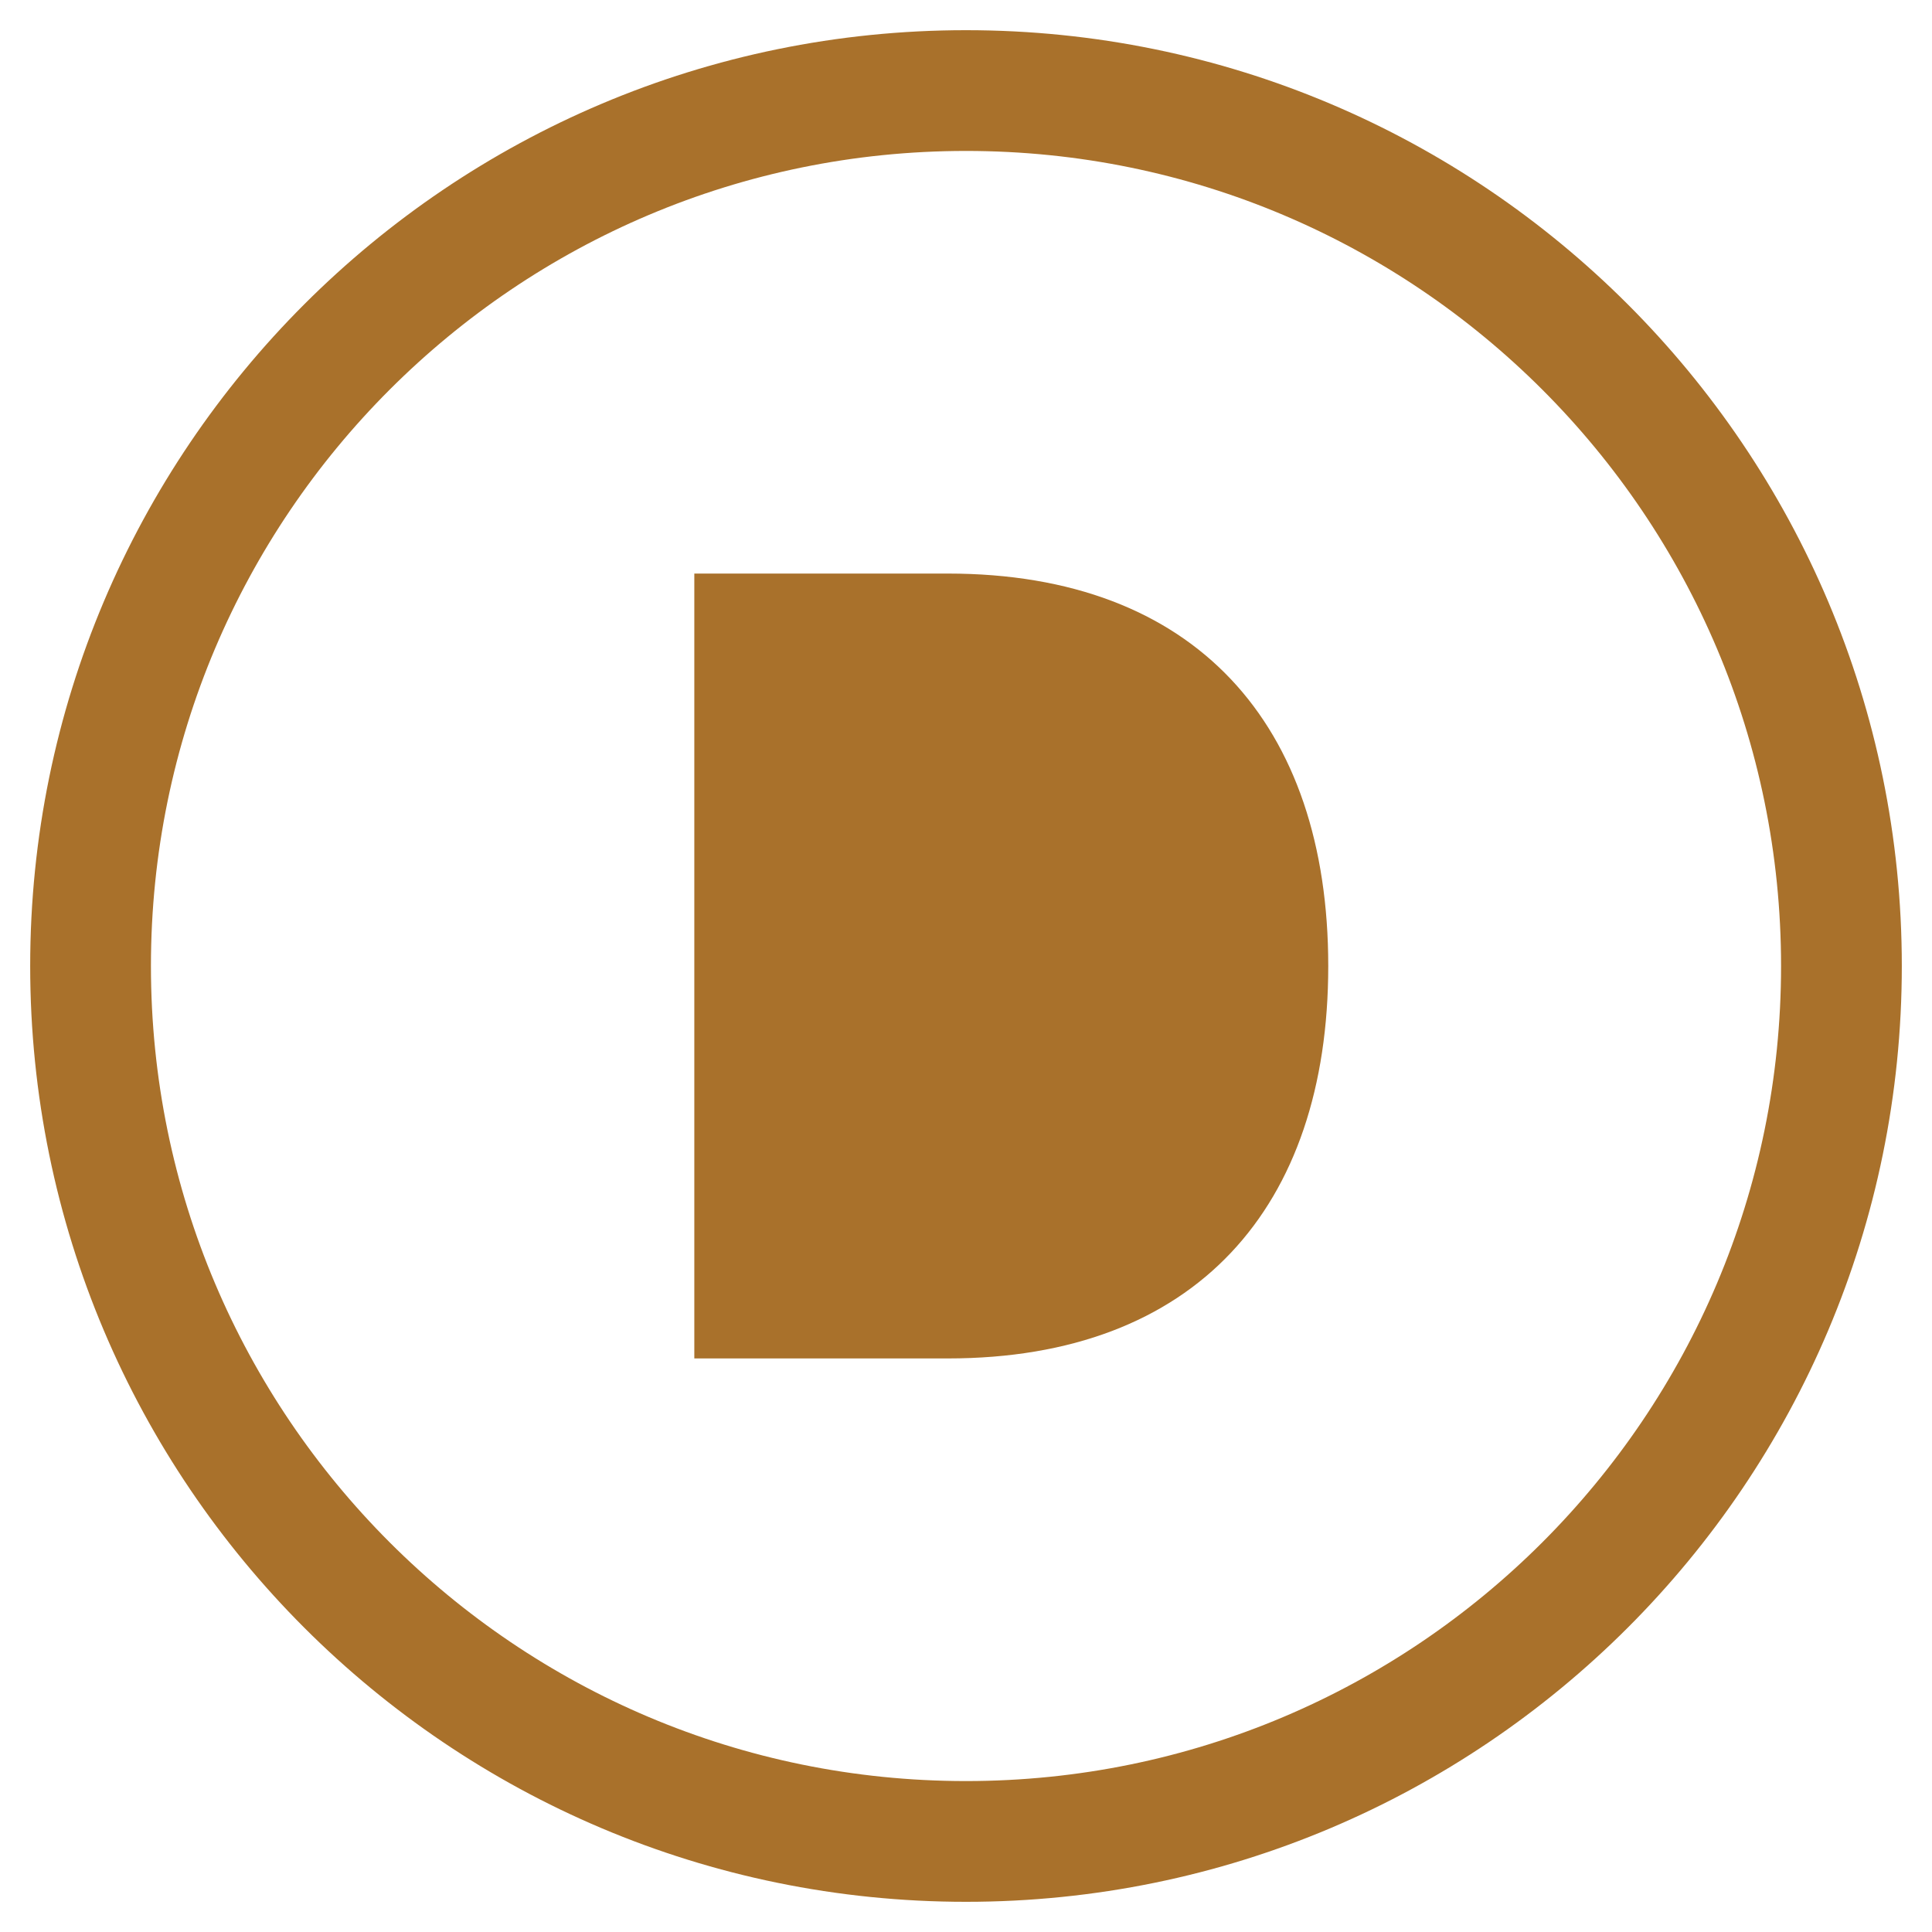
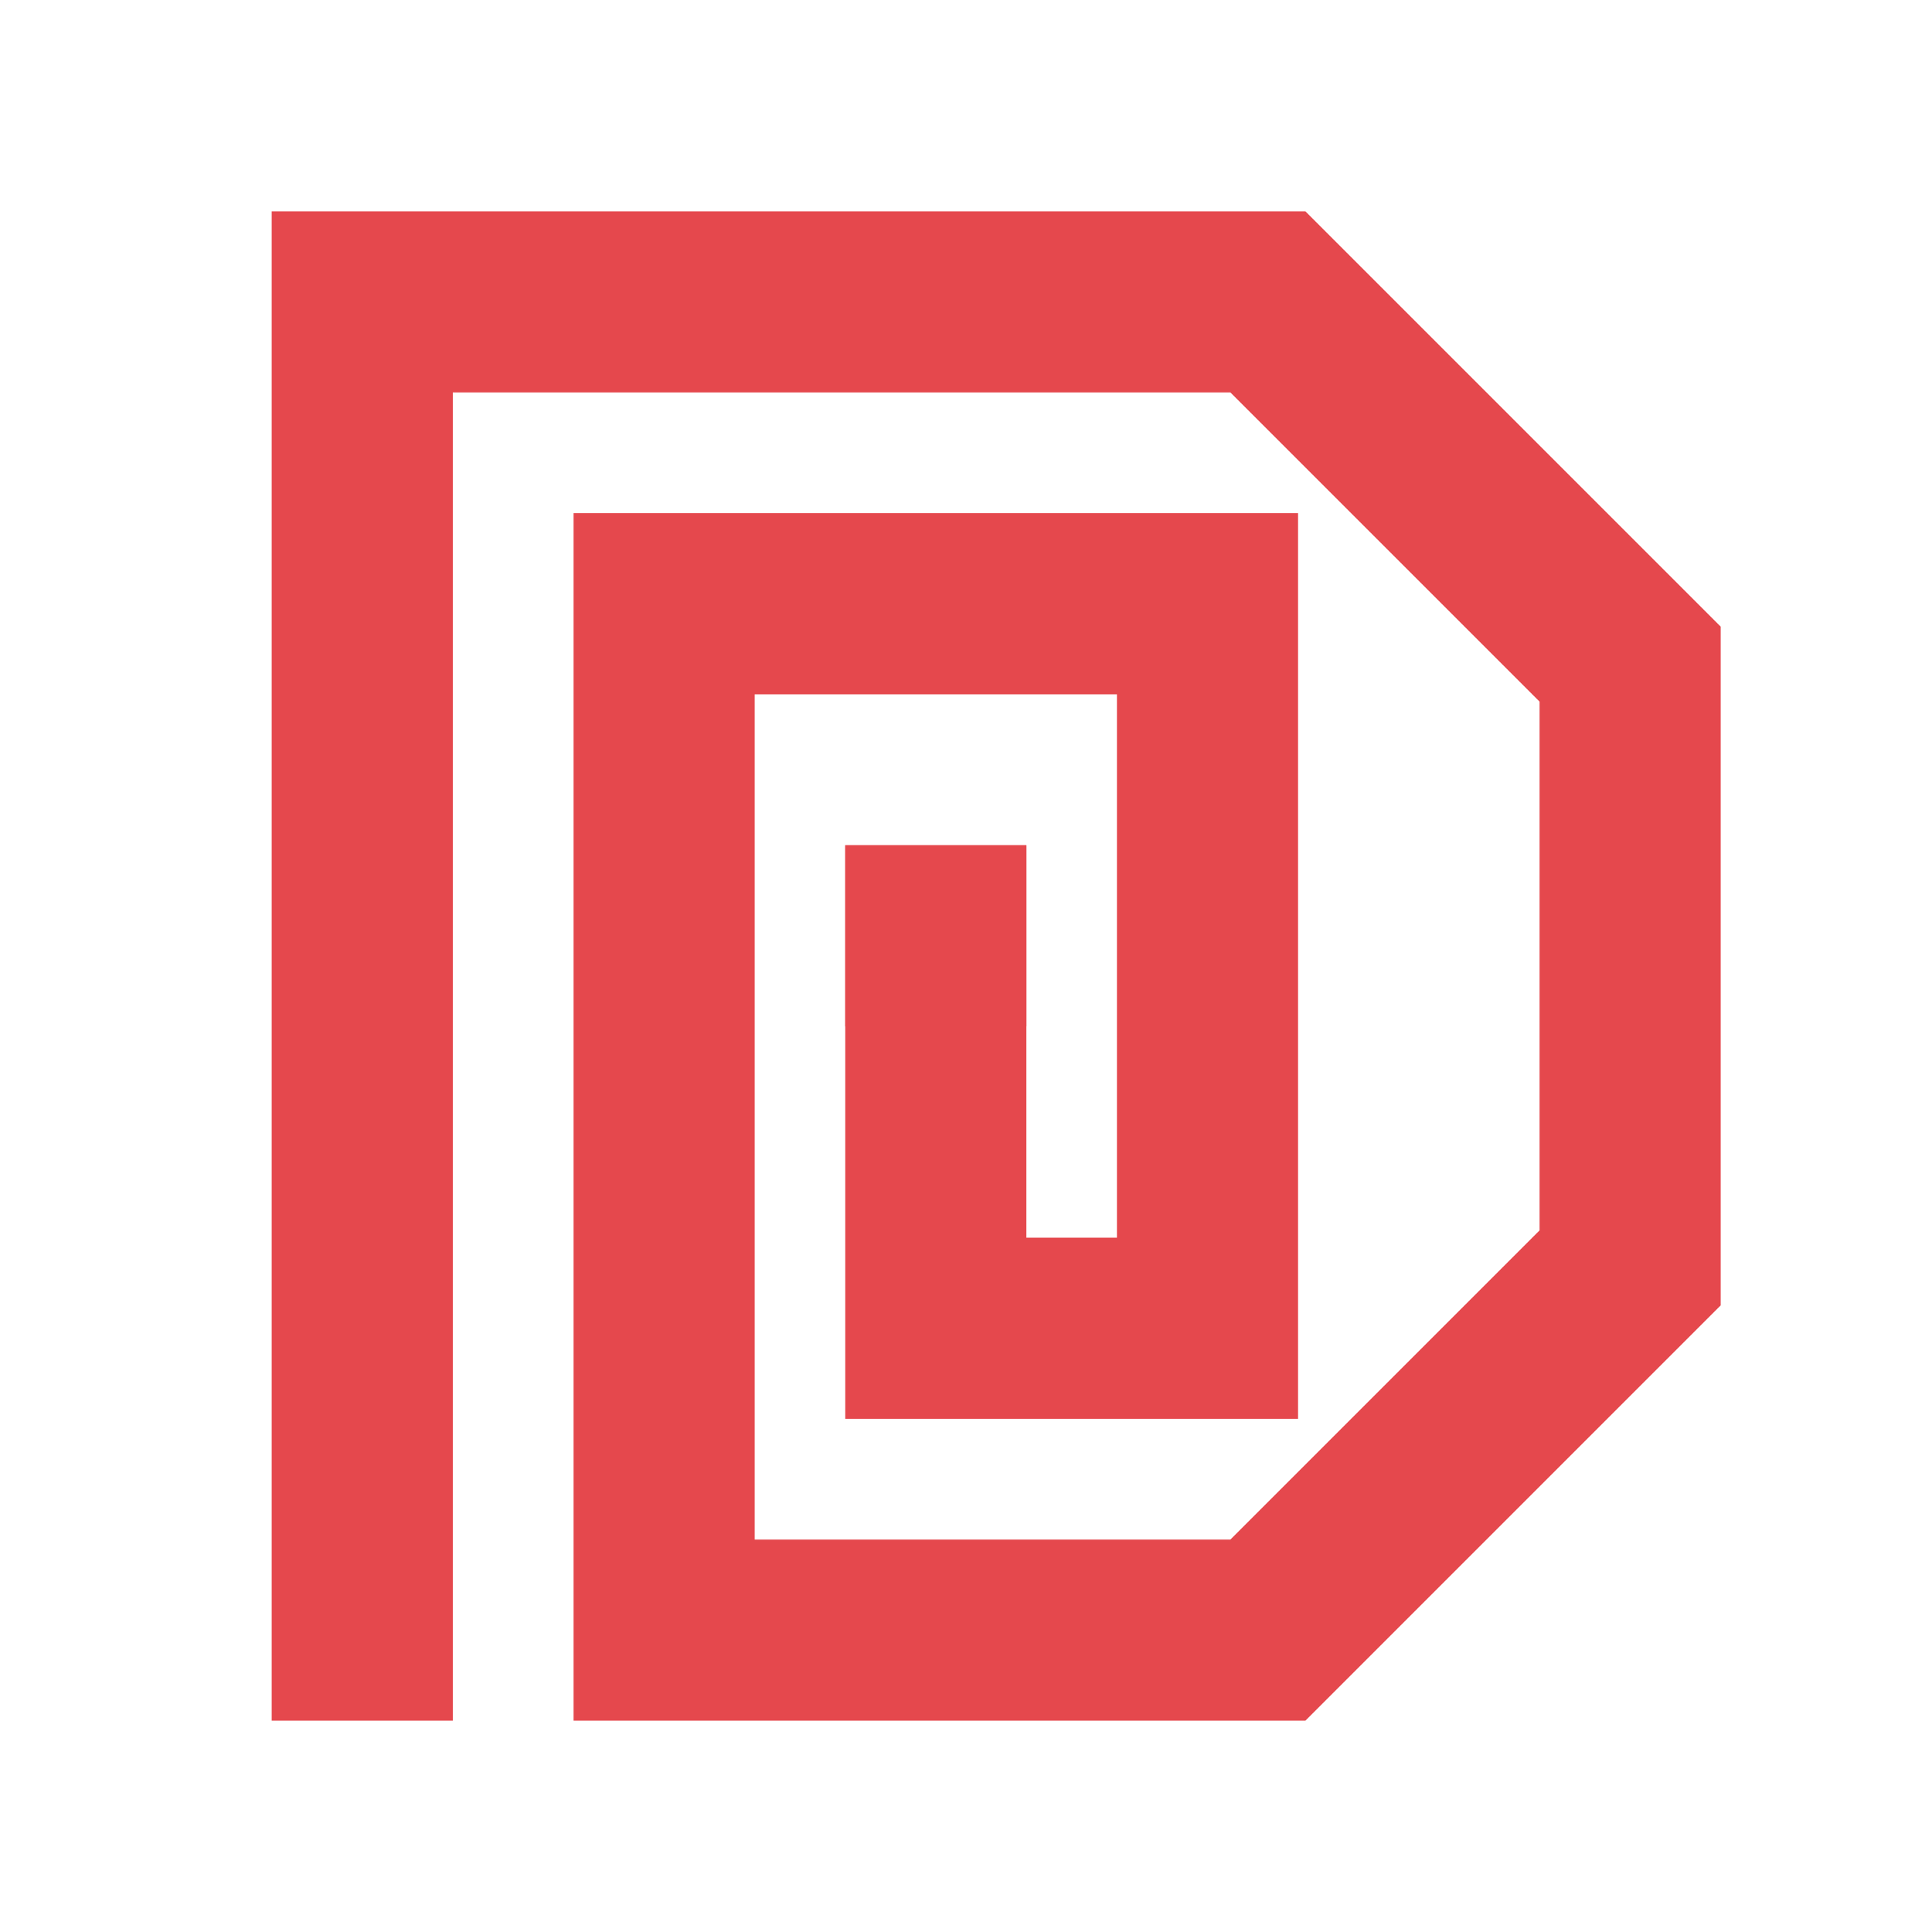
- <svg xmlns="http://www.w3.org/2000/svg" viewBox="0 0 32 32" fill="none">
-   <circle cx="16" cy="16" r="14.5" stroke="#a9712b" stroke-width="2" />
-   <path d="M11.5 9.5h4.2c4.1 0 6.3 2.5 6.3 6.5s-2.2 6.5-6.3 6.5h-4.2z" fill="#a9712b" />
+ <svg xmlns="http://www.w3.org/2000/svg" viewBox="0 0 64 64" fill="none">
+   <path d="M12 54 V10 H42 L54 22 V42 L42 54 H22 V20 H40 V44 H31 V31" stroke="#e5484d" stroke-width="6" stroke-linejoin="miter" stroke-linecap="square" />
+   <rect x="28" y="28" width="6" height="6" fill="#e5484d" />
</svg>
